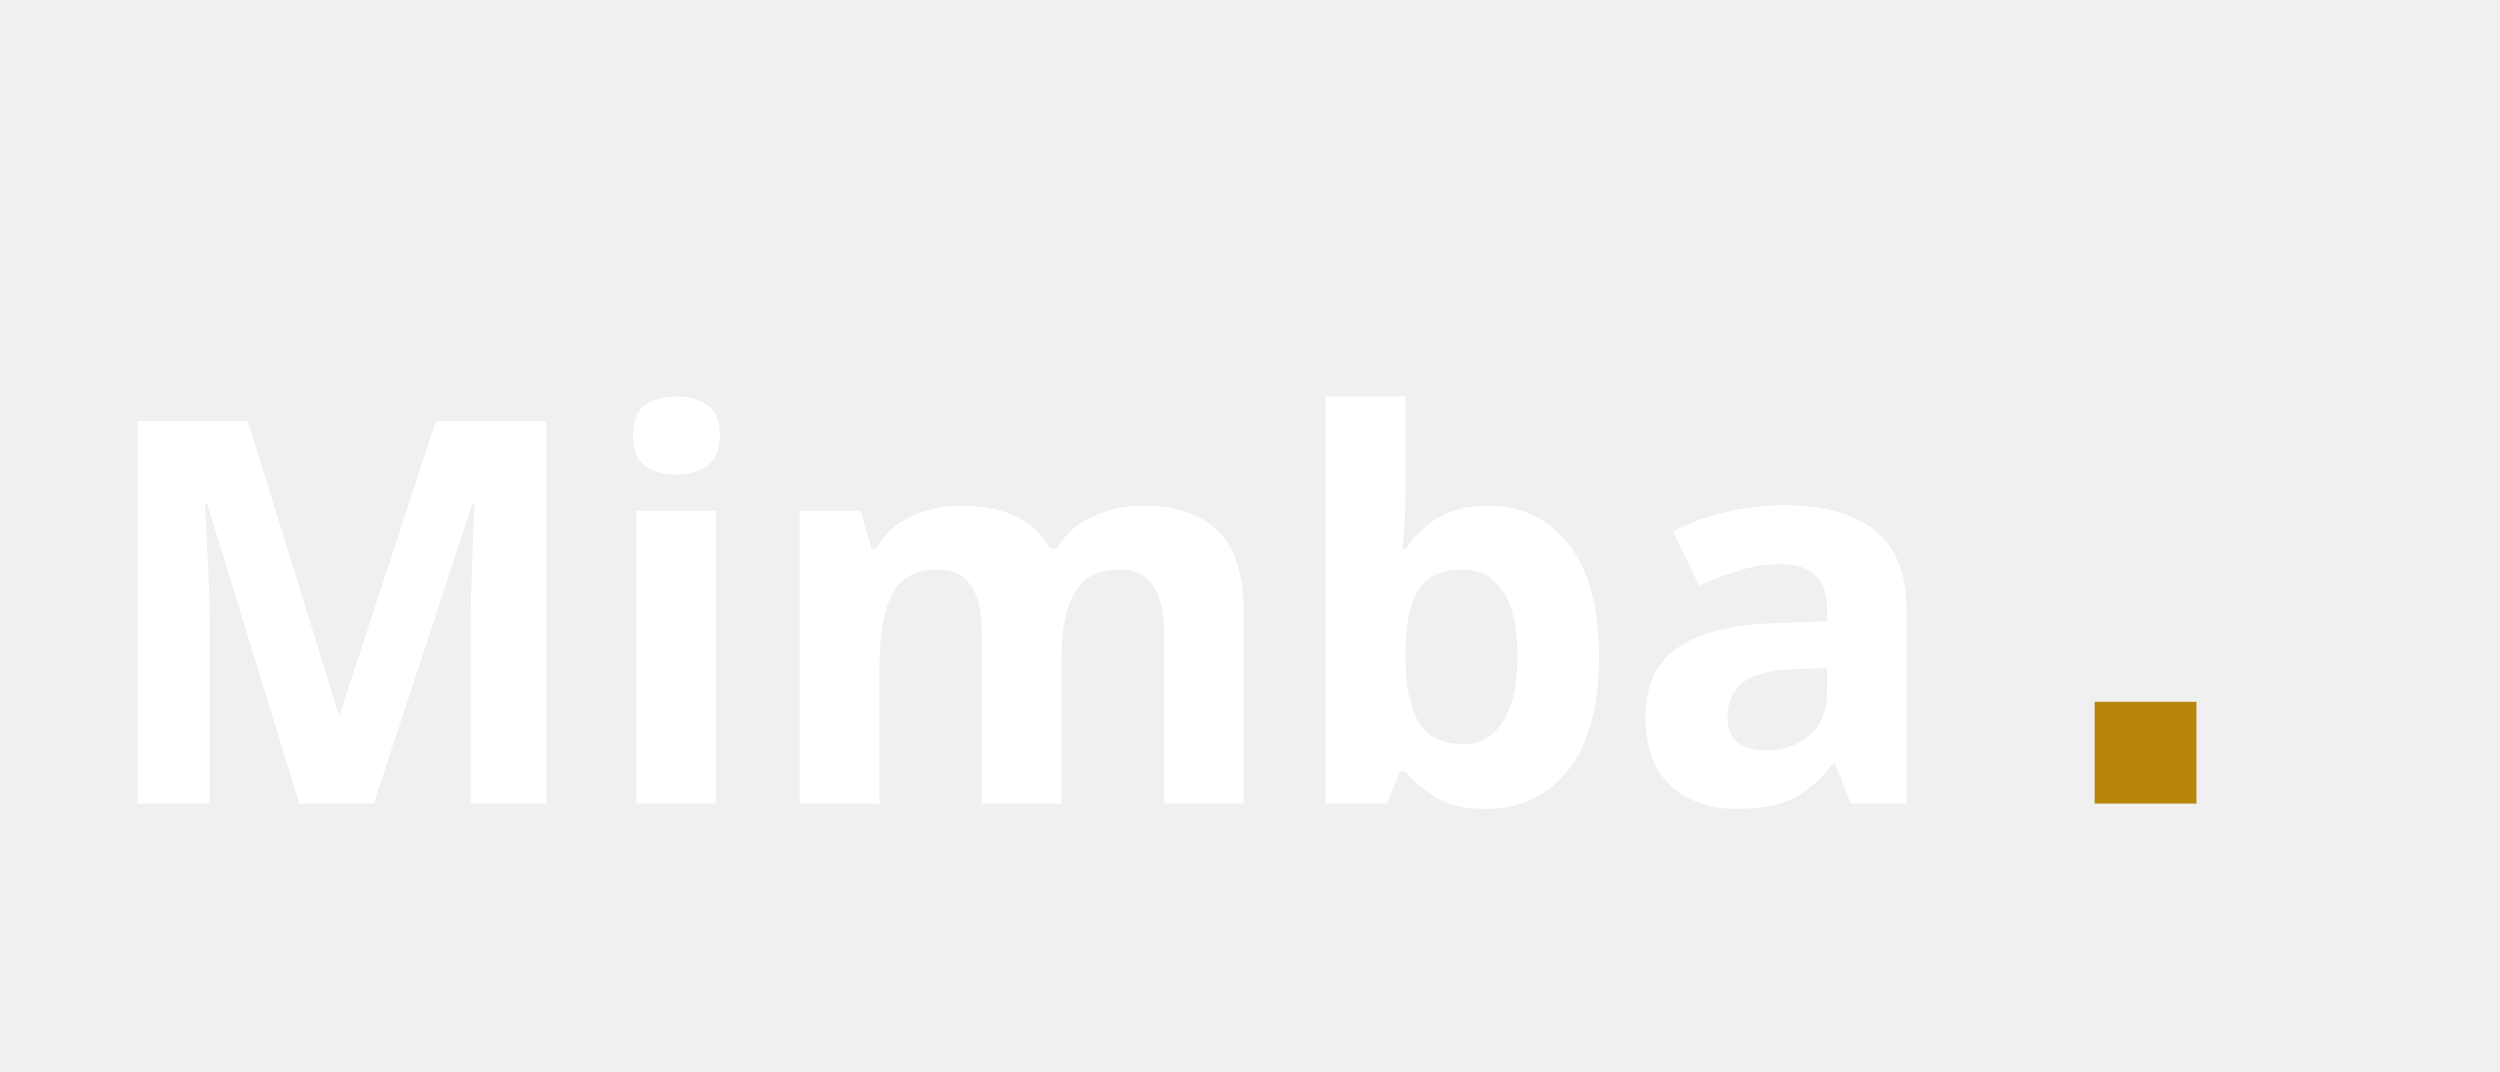
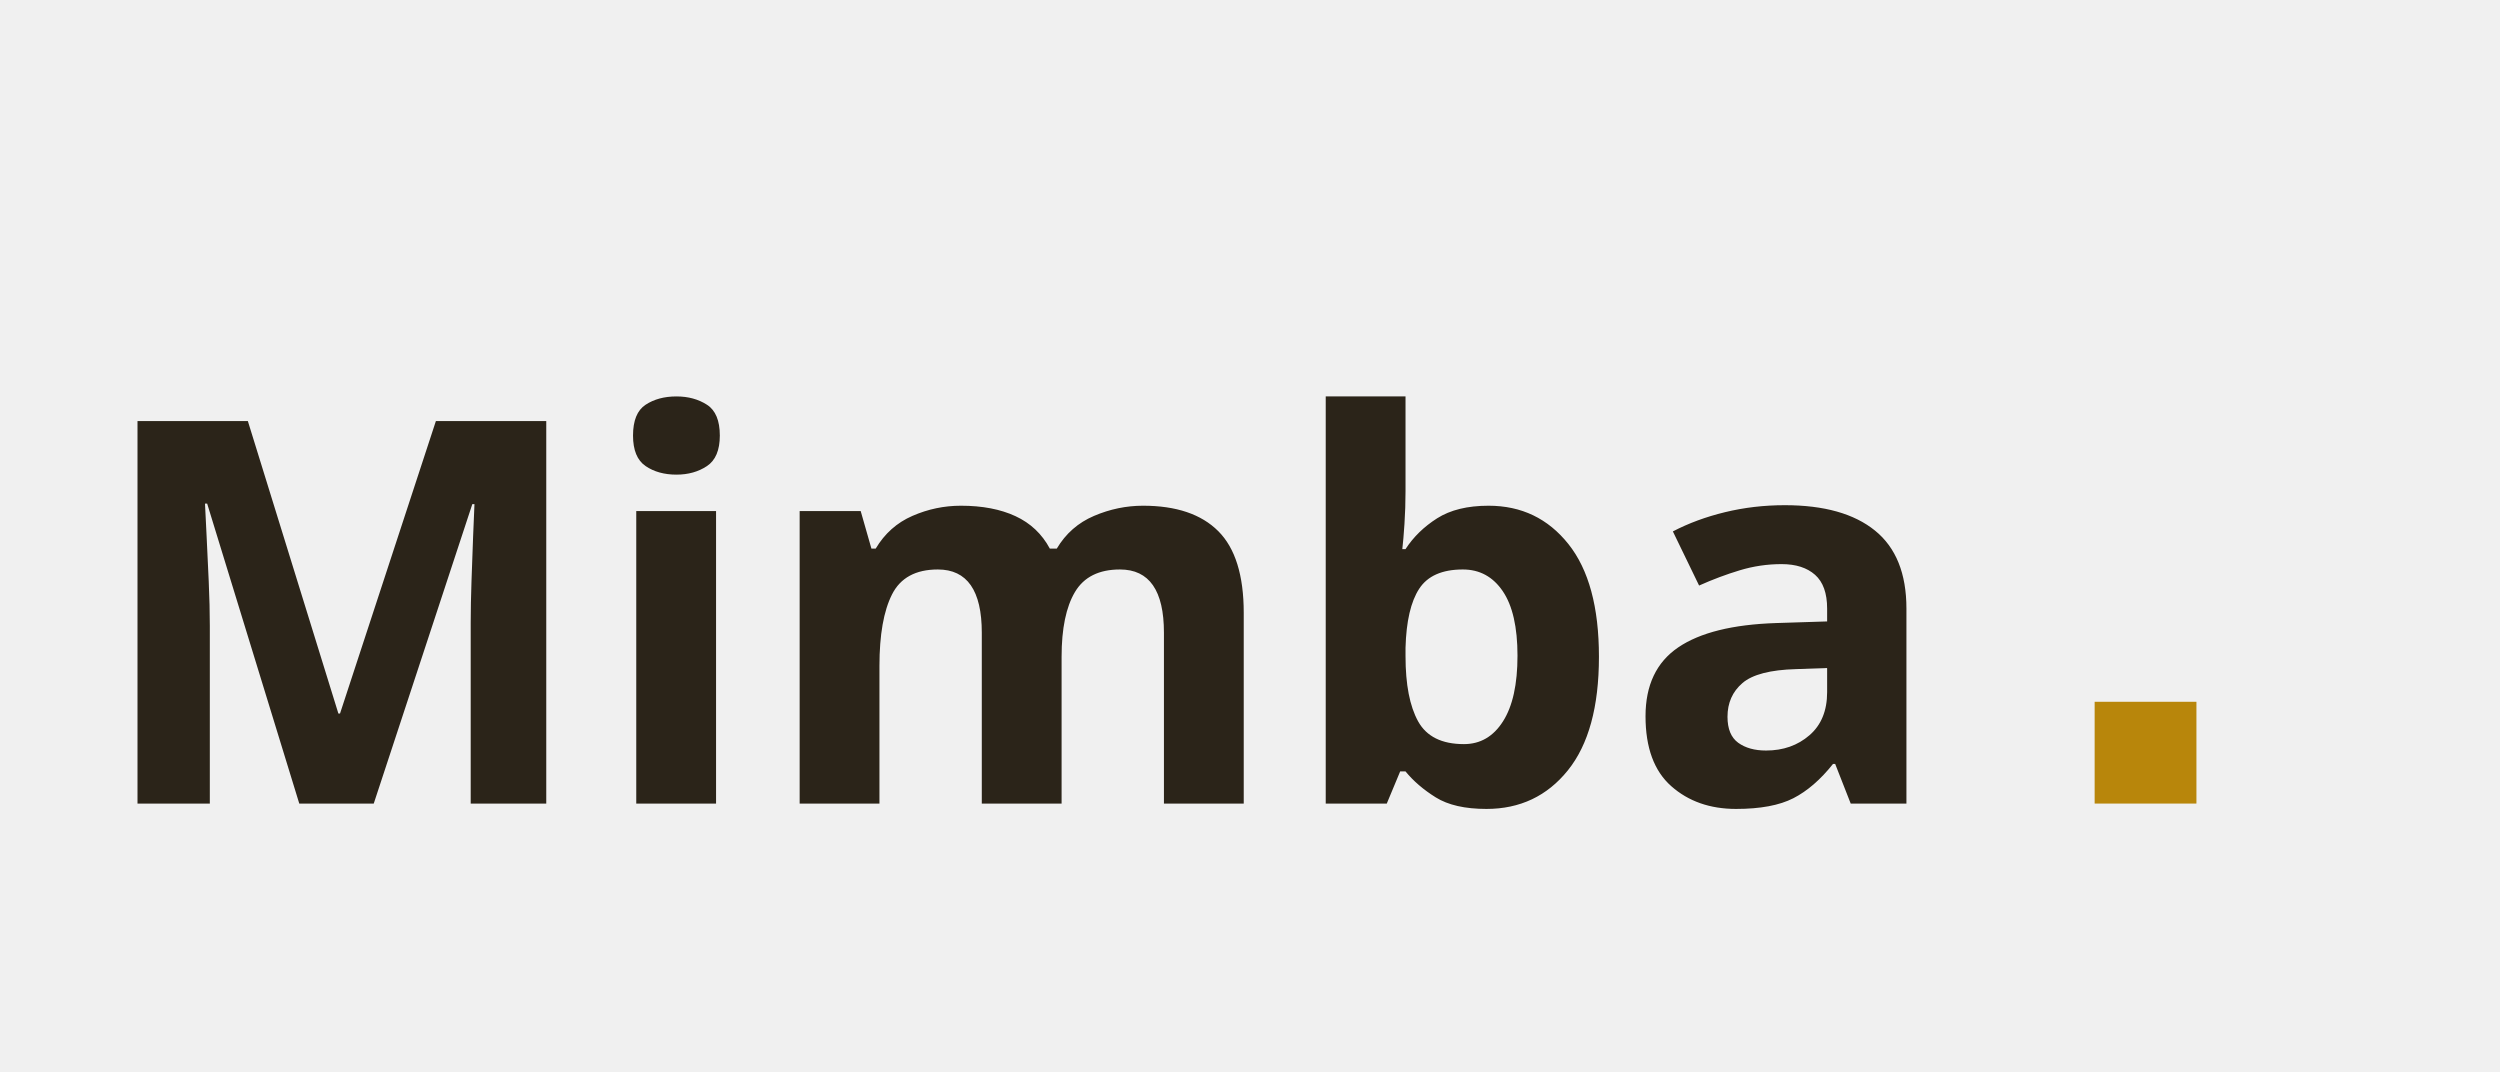
<svg xmlns="http://www.w3.org/2000/svg" width="1400" height="600" viewBox="0 0 1400 600">
-   <text x="50" y="450" font-family="Manrope ExtraBold" font-weight="800" font-size="300" fill="#FFFFFF">Mimba</text>
+   <text x="50" y="450" font-family="Manrope ExtraBold" font-weight="800" font-size="300" fill="#2B2419">Mimba</text>
  <rect x="1173" y="393" width="57" height="57" fill="#B8860B" />
</svg>
